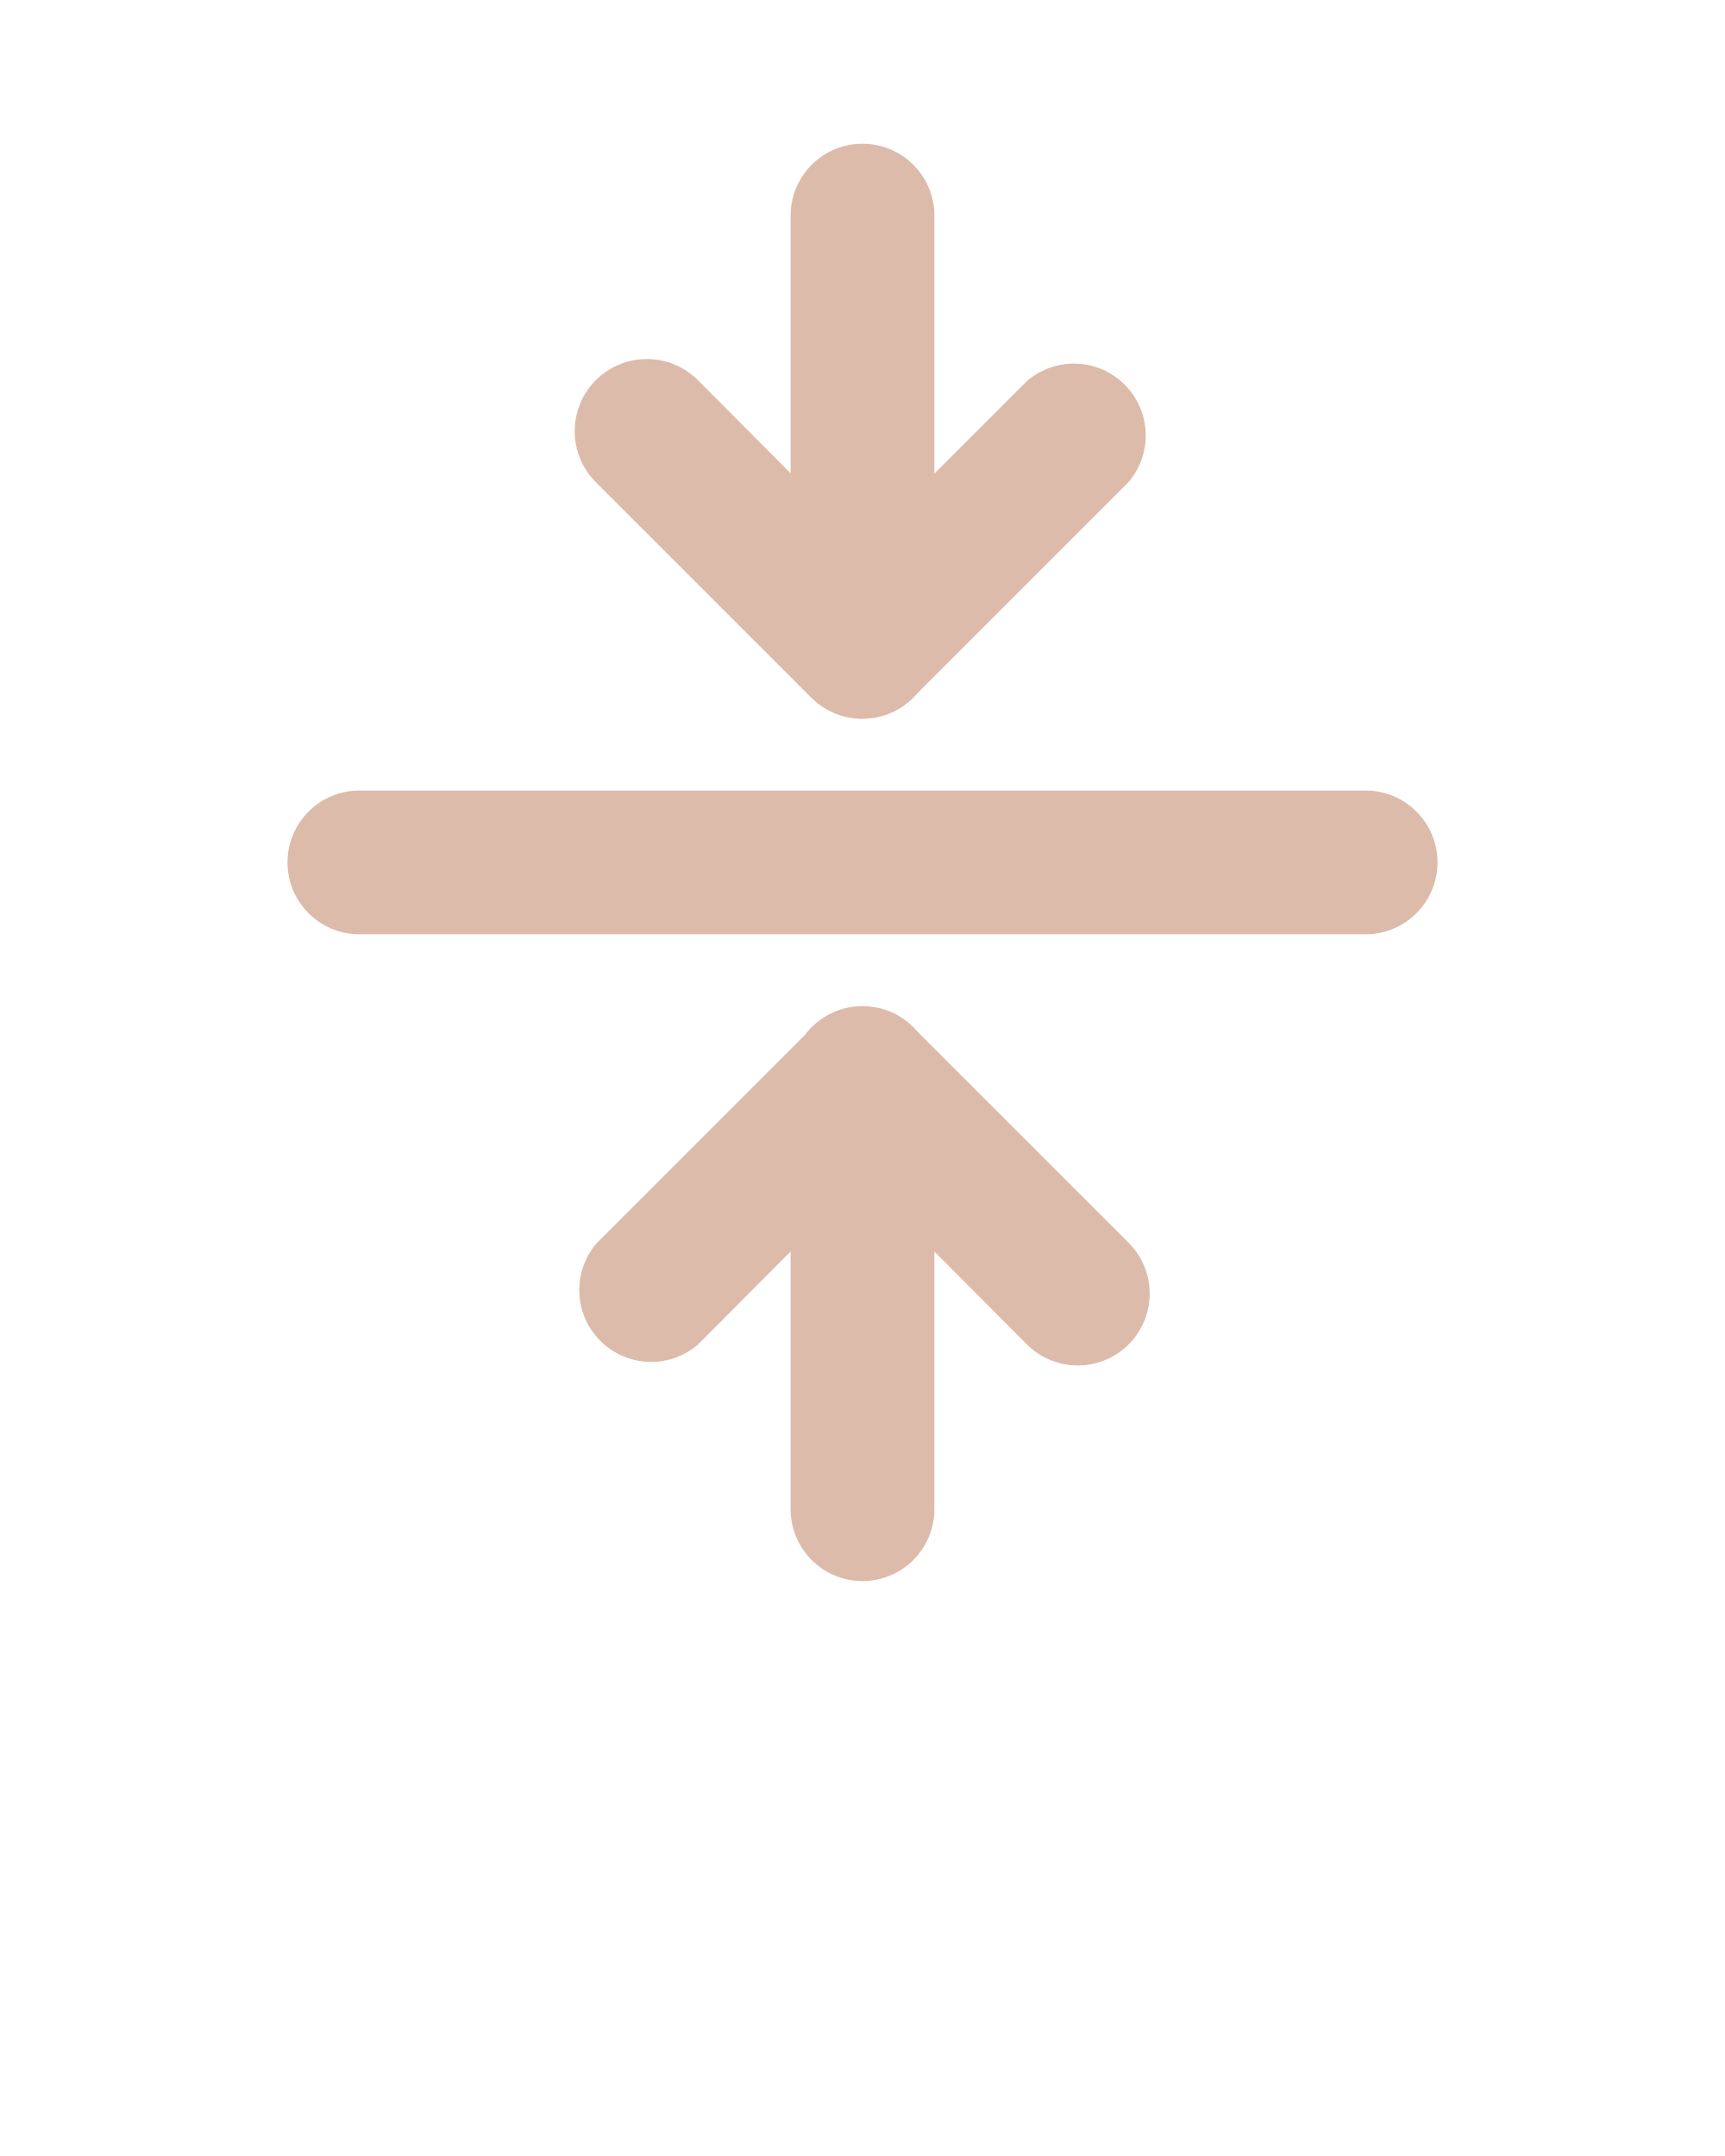
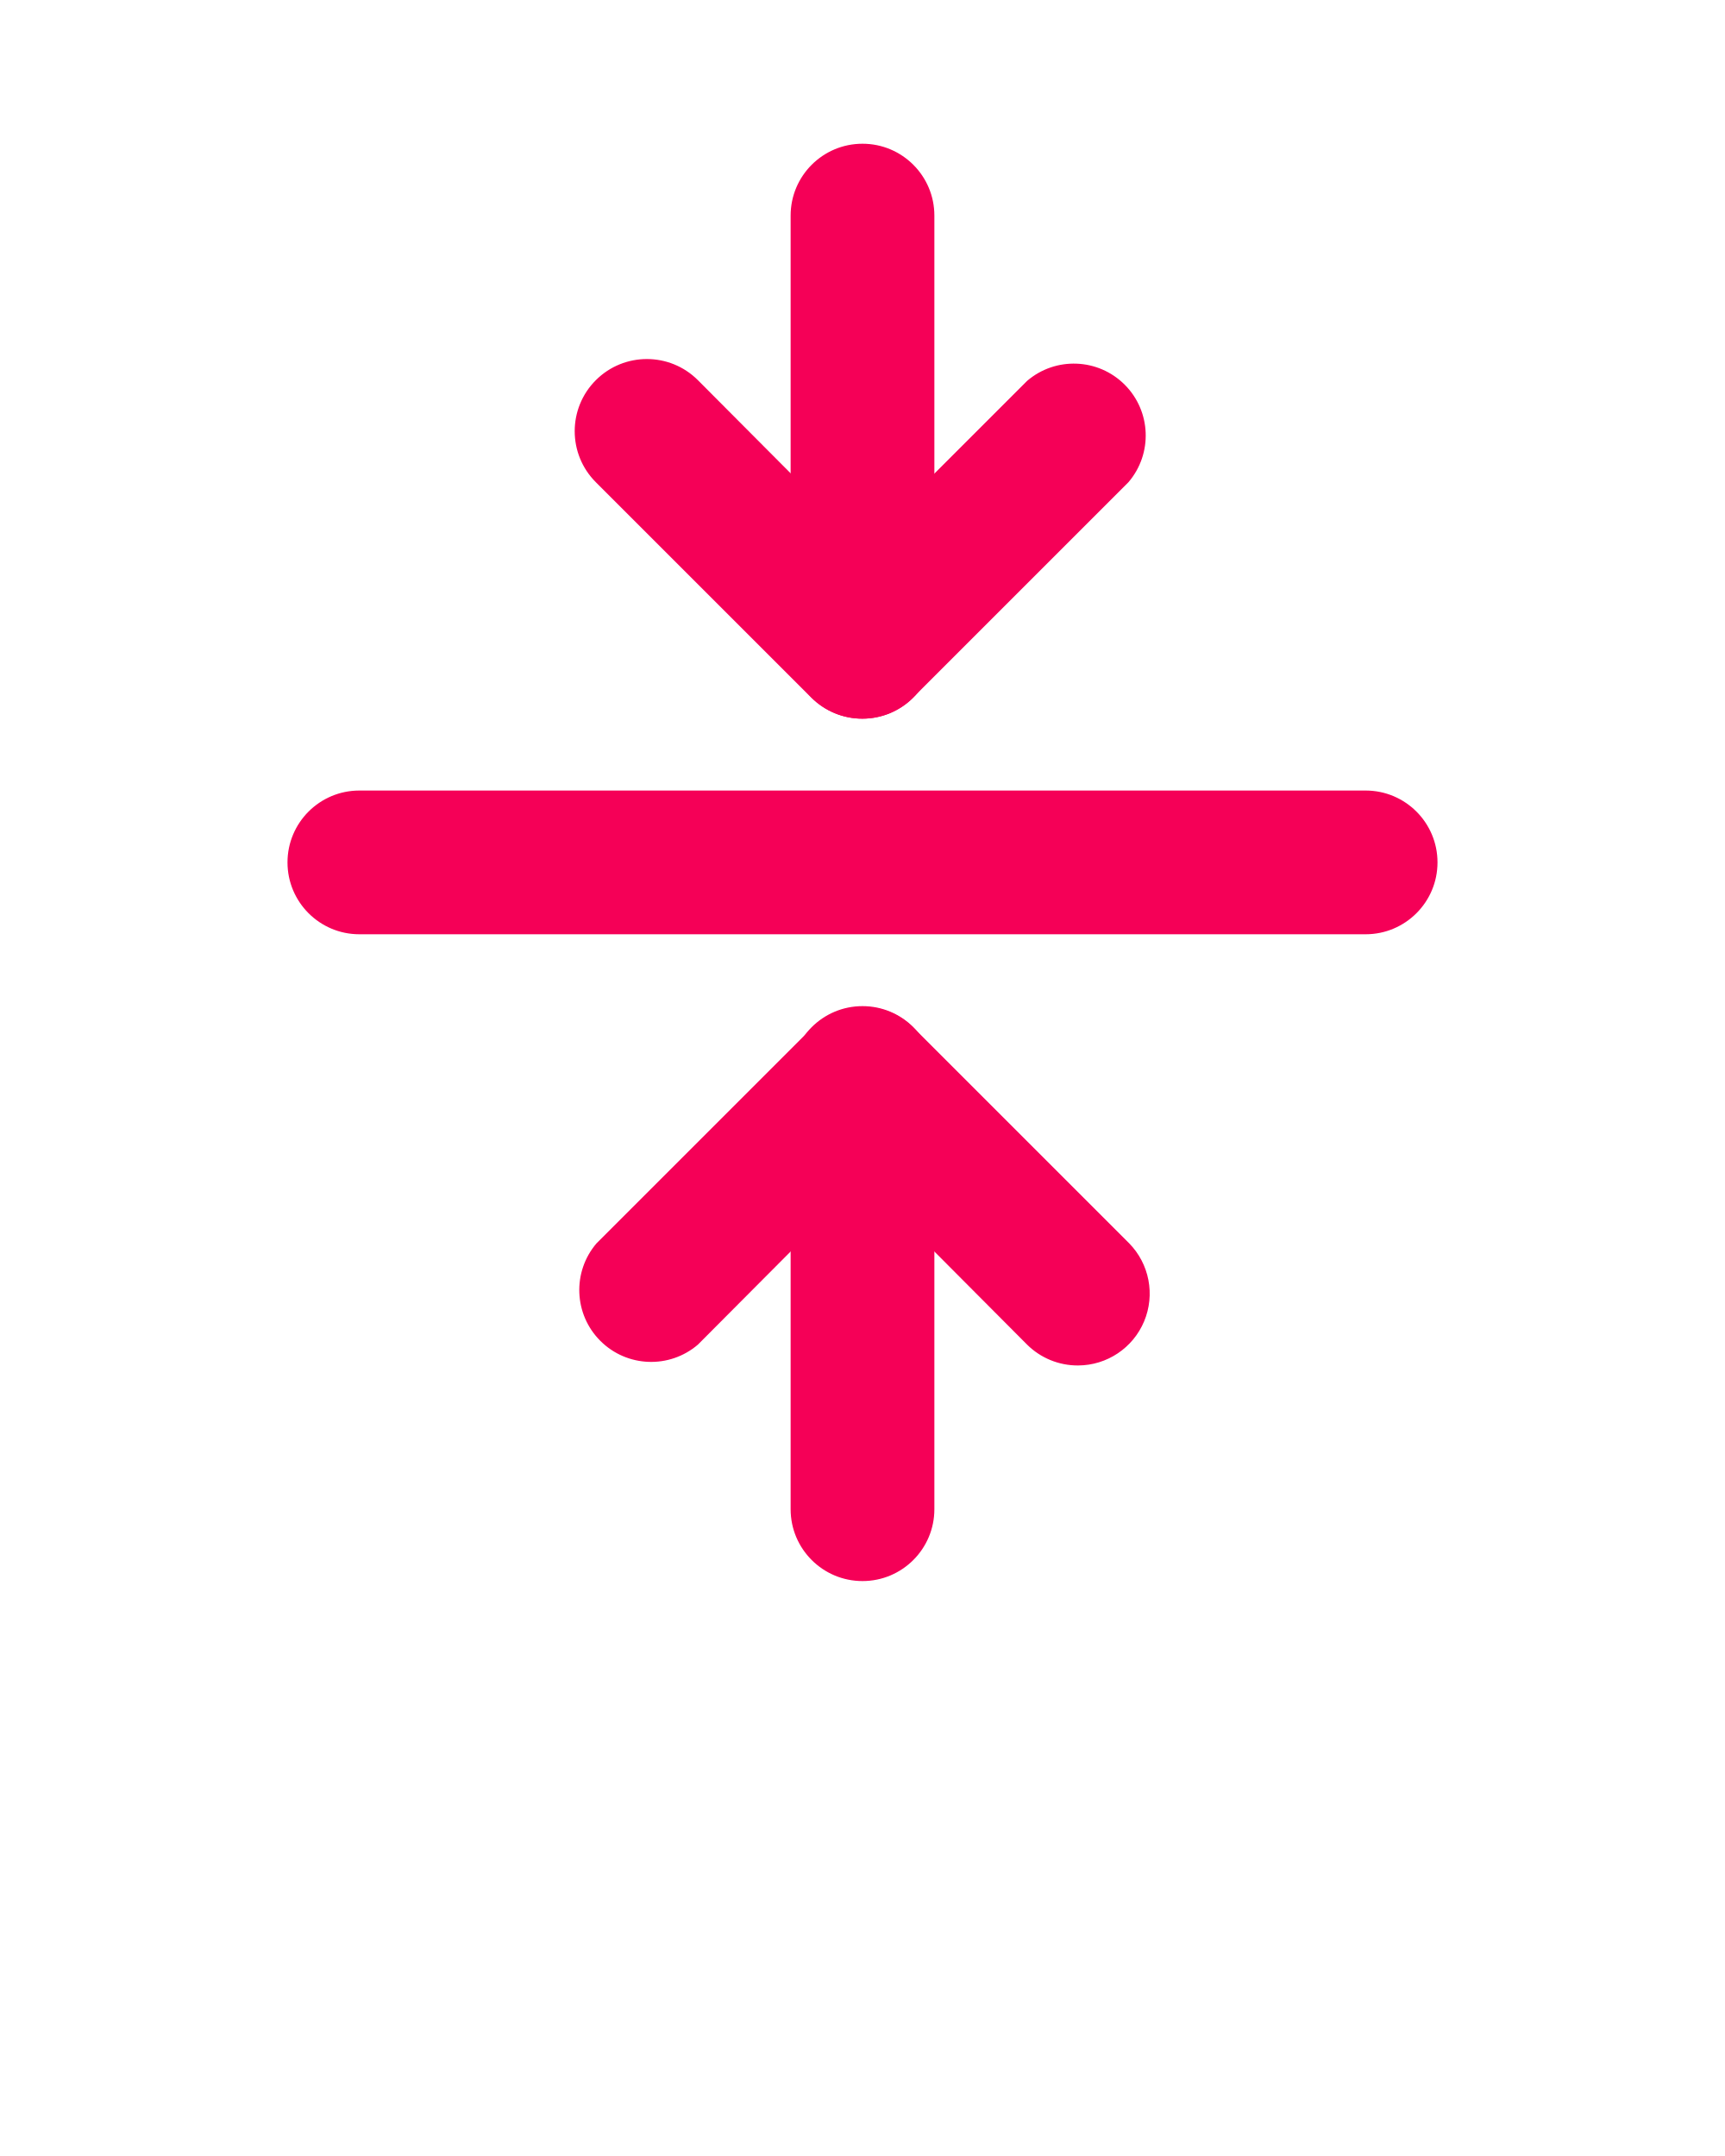
<svg xmlns="http://www.w3.org/2000/svg" viewBox="0 0 24 30" x="0px" y="0px">
-   <path fill="#DBA" d="M15,19a1,1,0,0,1-.71-.29L12,16.41,9.71,18.71a1,1,0,0,1-1.41-1.41l3-3a1,1,0,0,1,1.41,0l3,3A1,1,0,0,1,15,19Z" />
-   <path fill="#DBA" d="M12,10a1,1,0,0,1-.71-.29l-3-3A1,1,0,0,1,9.71,5.29L12,7.59l2.29-2.29a1,1,0,0,1,1.41,1.41l-3,3A1,1,0,0,1,12,10Z" />
-   <path fill="#DBA" d="M19,13H5a1,1,0,0,1,0-2H19a1,1,0,0,1,0,2Z" />
-   <path fill="#DBA" d="M12,22a1,1,0,0,1-1-1V15a1,1,0,0,1,2,0v6A1,1,0,0,1,12,22Z" />
-   <path fill="#DBA" d="M12,10a1,1,0,0,1-1-1V3a1,1,0,0,1,2,0V9A1,1,0,0,1,12,10Z" />
+   <path fill="#f50057" d="M15,19a1,1,0,0,1-.71-.29L12,16.41,9.71,18.71a1,1,0,0,1-1.41-1.41l3-3a1,1,0,0,1,1.41,0l3,3A1,1,0,0,1,15,19Z" />
+   <path fill="#f50057" d="M12,10a1,1,0,0,1-.71-.29l-3-3A1,1,0,0,1,9.71,5.29L12,7.59l2.29-2.29a1,1,0,0,1,1.41,1.41l-3,3A1,1,0,0,1,12,10Z" />
+   <path fill="#f50057" d="M19,13H5a1,1,0,0,1,0-2H19a1,1,0,0,1,0,2Z" />
+   <path fill="#f50057" d="M12,22a1,1,0,0,1-1-1V15a1,1,0,0,1,2,0v6A1,1,0,0,1,12,22Z" />
+   <path fill="#f50057" d="M12,10a1,1,0,0,1-1-1V3a1,1,0,0,1,2,0V9A1,1,0,0,1,12,10Z" />
  <text x="0" y="39" fill="#000000" font-size="5px" font-weight="bold" font-family="'Helvetica Neue', Helvetica, Arial-Unicode, Arial, Sans-serif">Created by Omar Safaa</text>
  <text x="0" y="44" fill="#000000" font-size="5px" font-weight="bold" font-family="'Helvetica Neue', Helvetica, Arial-Unicode, Arial, Sans-serif">from the Noun Project</text>
</svg>
